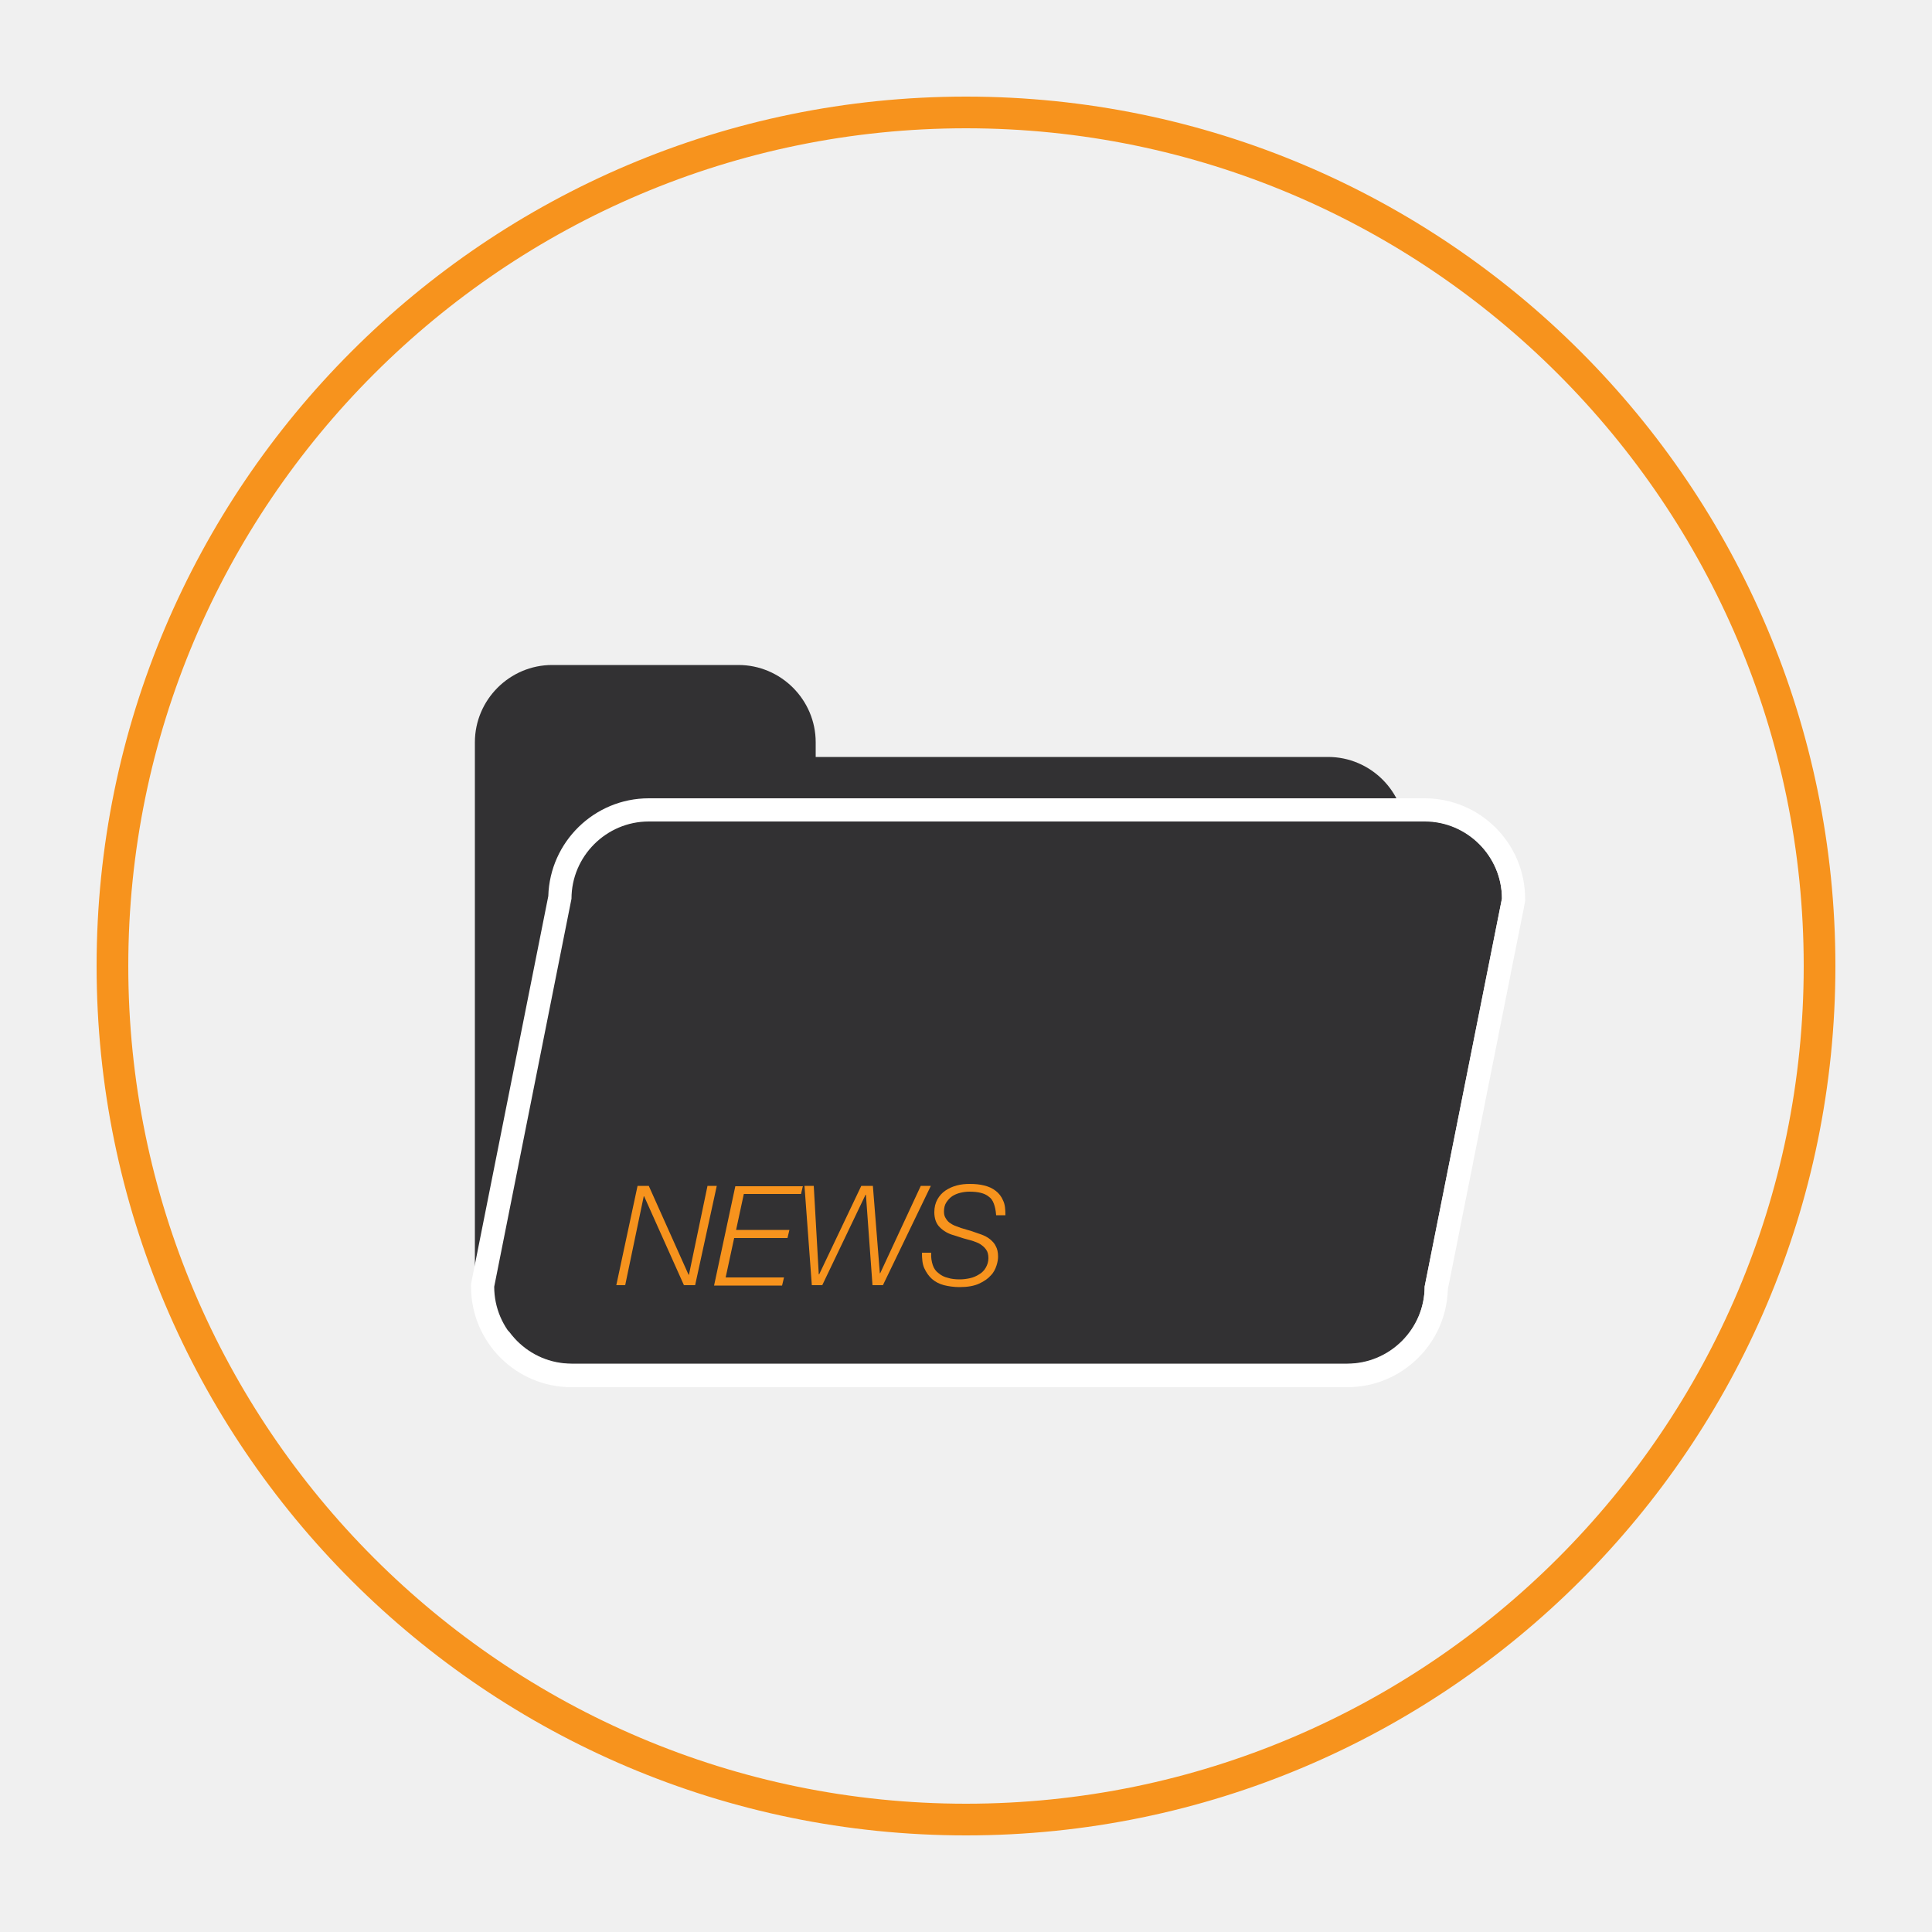
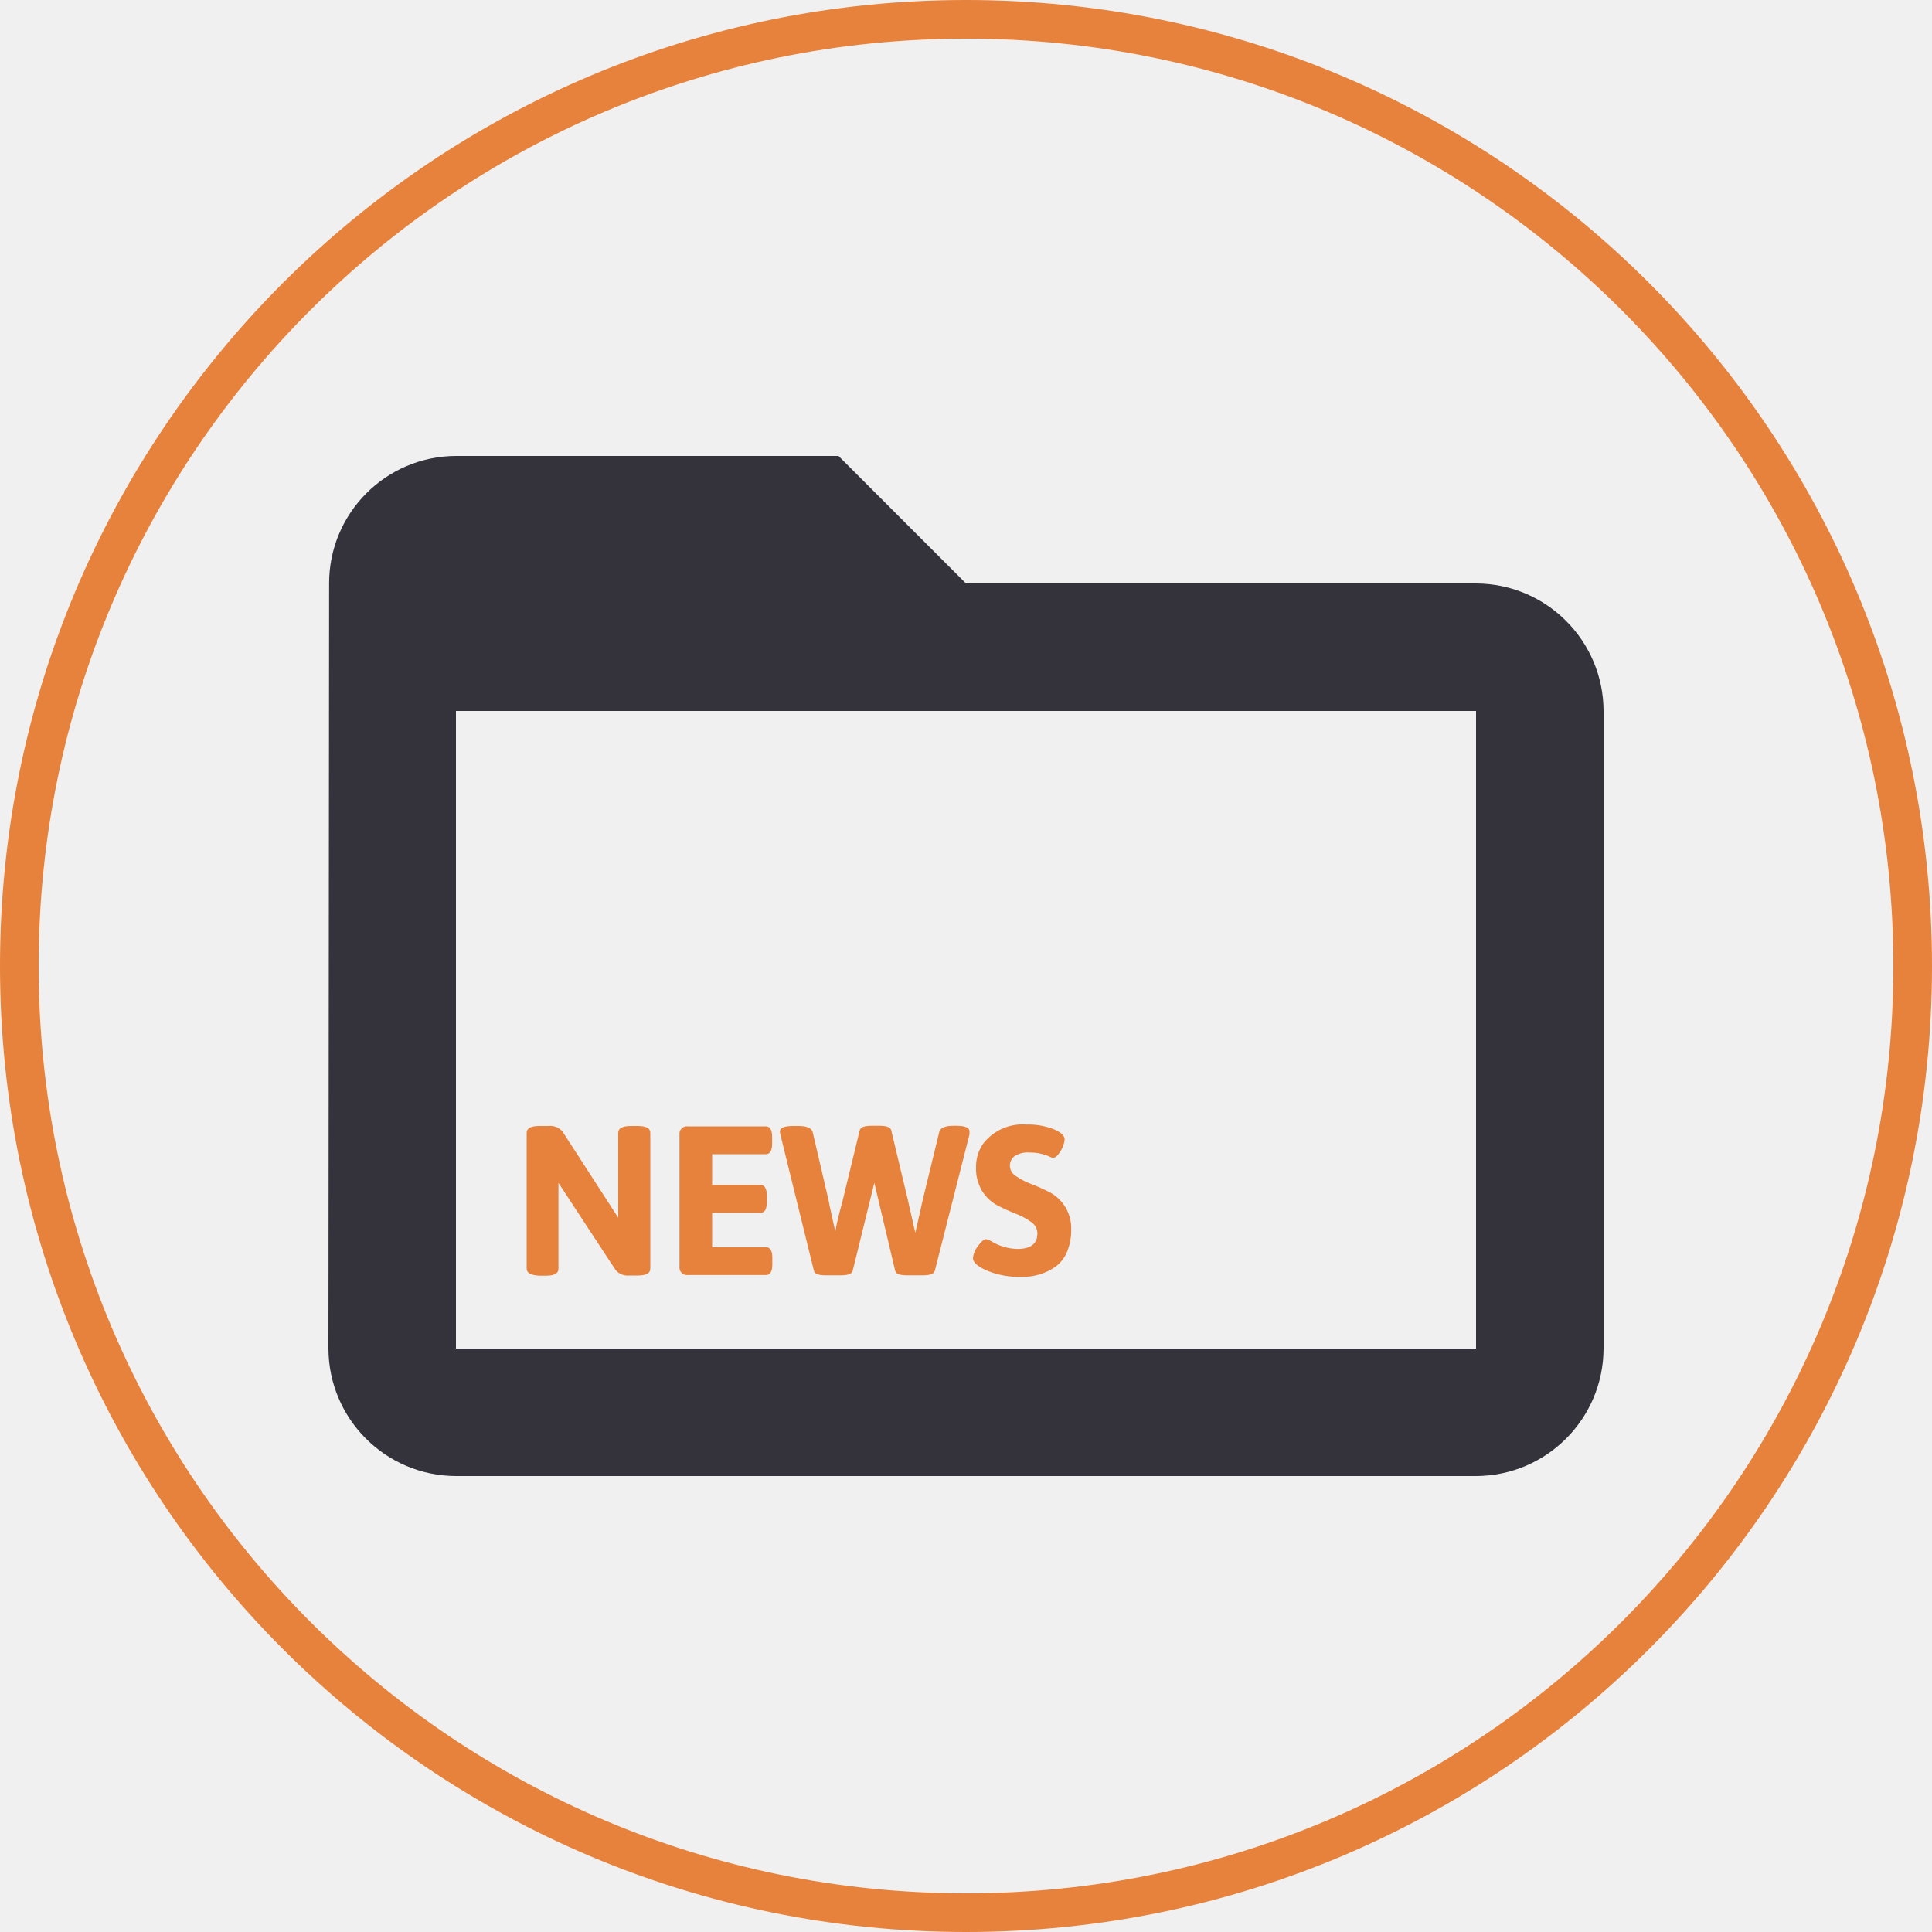
- <svg xmlns="http://www.w3.org/2000/svg" version="1.1" id="Layer_1" x="0px" y="0px" viewBox="0 0 500 500" enable-background="new 0 0 500 500" xml:space="preserve">
-   <path fill="#F7931D" d="M250,475C125.9,475,25,374.1,25,250S125.9,25,250,25s225,100.9,225,225S374.1,475,250,475z M250,33.2  C130.5,33.2,33.2,130.5,33.2,250S130.5,466.8,250,466.8S466.8,369.5,466.8,250S369.5,33.2,250,33.2z" />
-   <path fill="#323133" d="M343.7,195.9H211.1v-3.8c0-11-9-20-20-20h-48.2c-11,0-20,9-20,20v23.8v15.8V328c0,11,9,20,20,20h200.8  c11,0,20-9,20-20V215.9C363.7,204.9,354.7,195.9,343.7,195.9z" />
-   <g>
-     <path fill="#323133" d="M147.9,352.9h200.8c11,0,20-9,20-20l20-100.4c0-11-9-20-20-20H167.9c-11,0-20,9-20,20l-20,100.4   C128,343.9,136.9,352.9,147.9,352.9z" />
-     <path fill="#FFFFFF" d="M368.7,212.6c11,0,20,9,20,20l-20,100.4c0,11-9,20-20,20H147.9c-11,0-20-9-20-20l20-100.4c0-11,9-20,20-20   H368.7 M368.7,206.6H167.9c-14.1,0-25.6,11.3-26,25.3L122,331.8l-0.1,0.6v0.6c0,14.3,11.6,26,26,26h200.8c14.1,0,25.6-11.3,26-25.3   l19.9-99.9l0.1-0.6v-0.6C394.7,218.2,383,206.6,368.7,206.6L368.7,206.6z" />
-   </g>
-   <g>
-     <path fill="#F7931D" d="M167.9,306.9l10.3,23h0.1l4.8-23h2.4l-5.6,25.7H177l-10.3-23h-0.1l-4.8,23h-2.3l5.5-25.7H167.9z" />
-     <path fill="#F7931D" d="M207.8,306.9l-0.5,2.1h-14.8l-2,9.3h13.8l-0.5,2.1H190l-2.2,10.2h15.1l-0.5,2.1h-17.6l5.5-25.7h17.5V306.9z   " />
-     <path fill="#F7931D" d="M210.6,306.9l1.3,22.9h0.1l10.9-22.9h3l1.8,22.6h0.1l10.5-22.6h2.6l-12.4,25.7h-2.7l-1.7-23.4H224   l-11.2,23.4h-2.7l-1.9-25.7H210.6z" />
-     <path fill="#F7931D" d="M257.2,311.5c-0.3-0.8-0.7-1.4-1.3-1.8c-0.6-0.5-1.3-0.8-2.1-1s-1.8-0.3-2.9-0.3c-0.8,0-1.6,0.1-2.4,0.3   c-0.8,0.2-1.5,0.5-2.1,0.9s-1.1,1-1.5,1.6s-0.6,1.4-0.6,2.3c0,0.7,0.1,1.2,0.4,1.7s0.6,0.9,1,1.2c0.4,0.3,0.9,0.6,1.4,0.8   c0.5,0.2,1.1,0.4,1.6,0.6l2.7,0.8c0.9,0.3,1.7,0.6,2.6,0.9c0.8,0.3,1.6,0.7,2.2,1.2s1.2,1.1,1.5,1.8c0.4,0.7,0.6,1.6,0.6,2.7   c0,0.6-0.1,1.4-0.4,2.3s-0.7,1.8-1.5,2.6c-0.7,0.8-1.7,1.5-3,2.1s-3,0.9-5.1,0.9c-1.4,0-2.8-0.2-4-0.5s-2.3-0.9-3.1-1.6   s-1.5-1.7-2-2.8s-0.6-2.5-0.6-4h2.4c-0.1,1.2,0.1,2.3,0.4,3.2c0.3,0.9,0.8,1.6,1.5,2.1c0.7,0.6,1.5,1,2.4,1.2   c0.9,0.3,2,0.4,3.1,0.4c0.8,0,1.7-0.1,2.6-0.3c0.9-0.2,1.6-0.5,2.4-1c0.7-0.4,1.3-1,1.7-1.7s0.7-1.5,0.7-2.5c0-0.9-0.2-1.7-0.6-2.2   c-0.4-0.6-0.9-1-1.5-1.4s-1.3-0.6-2.1-0.9c-0.7-0.2-1.5-0.4-2.2-0.6l-2.5-0.8c-1.5-0.4-2.7-1.1-3.7-2.1c-0.9-0.9-1.4-2.2-1.4-3.9   c0-1.3,0.3-2.4,0.8-3.3s1.2-1.7,2.1-2.3c0.9-0.6,1.8-1,2.9-1.3c1.1-0.3,2.2-0.4,3.4-0.4c1.3,0,2.5,0.1,3.7,0.4s2.1,0.7,3,1.4   c0.8,0.6,1.5,1.5,1.9,2.5c0.5,1,0.6,2.3,0.6,3.8h-2.4C257.7,313.2,257.5,312.3,257.2,311.5z" />
+ <svg xmlns="http://www.w3.org/2000/svg" viewBox="0 0 200 200">
+   <g id="Presse">
+     <circle id="Base" cx="100" cy="100" r="98" style="fill:none;stroke:#e6823c;stroke-miterlimit:10;stroke-width:4px" />
+     <path d="M152.8,60.4H100L86.8,47.2H47.2A13.18,13.18,0,0,0,34.07,60.4L34,139.6a13.24,13.24,0,0,0,13.2,13.2H152.8A13.24,13.24,0,0,0,166,139.6v-66A13.24,13.24,0,0,0,152.8,60.4Zm0,79.2H47.2v-66H152.8Z" style="fill:#34323b" />
+     <path d="M54.52,131.34V117.26q0-.7,1.32-.7h.95a1.62,1.62,0,0,1,1.45.59L64,126.06v-8.8q0-.7,1.32-.7H66q1.32,0,1.32.7v14.08q0,.7-1.32.7h-.84a1.62,1.62,0,0,1-1.45-.59l-5.9-9v8.91q0,.7-1.32.7h-.64Q54.52,132,54.52,131.34Z" style="fill:#e6823c" />
+     <path d="M70.34,131.12V117.48a.78.78,0,0,1,.88-.88h8.05q.66,0,.66,1.1v.68q0,1.1-.66,1.1H73.72v3.19h5q.66,0,.66,1.1v.68q0,1.1-.66,1.1h-5v3.56h5.57q.66,0,.66,1.1v.68q0,1.1-.66,1.1H71.22A.78.78,0,0,1,70.34,131.12Z" style="fill:#e6823c" />
+     <path d="M80.74,117.13q0-.57,1.36-.57h.57q1.32,0,1.47.68l1.65,7.08q0,.15.68,3.17.13-.88.75-3.17L89,117q.11-.46,1.21-.46h.84q1.1,0,1.21.46l1.74,7.3q.37,1.61.75,3.32.15-.64.41-1.79t.34-1.53l1.72-7.08q.15-.68,1.47-.68H99q1.36,0,1.36.57a3.15,3.15,0,0,1,0,.33l-3.59,14.12q-.13.46-1.21.46H93.88q-1.12,0-1.21-.46l-2.16-9.11-2.24,9.11q-.13.46-1.21.46H85.47q-1.12,0-1.21-.46l-3.48-14.12A1.06,1.06,0,0,1,80.74,117.13Z" style="fill:#e6823c" />
+     <path d="M100.72,130.24a2.3,2.3,0,0,1,.51-1.23q.51-.73.86-.73a1.71,1.71,0,0,1,.57.24,5.4,5.4,0,0,0,2.66.77q2.07,0,2.07-1.61a1.43,1.43,0,0,0-.66-1.19,7,7,0,0,0-1.59-.85,19.68,19.68,0,0,1-1.86-.84,4.22,4.22,0,0,1-1.58-1.46,4.37,4.37,0,0,1-.66-2.48,4.12,4.12,0,0,1,.79-2.54,5.16,5.16,0,0,1,4.42-1.91,7.23,7.23,0,0,1,2.82.48q1.14.48,1.14,1.06a2.51,2.51,0,0,1-.42,1.2q-.42.71-.79.71a1.29,1.29,0,0,1-.4-.15,4.91,4.91,0,0,0-2-.4,2.47,2.47,0,0,0-1.61.4,1.26,1.26,0,0,0-.45,1,1.3,1.3,0,0,0,.66,1.06,7.23,7.23,0,0,0,1.58.81,19.57,19.57,0,0,1,1.86.83,4.21,4.21,0,0,1,2.25,3.83,5.84,5.84,0,0,1-.43,2.35,3.68,3.68,0,0,1-1.18,1.53,5.9,5.9,0,0,1-3.56,1.06,8.69,8.69,0,0,1-3.54-.64Q100.72,130.9,100.72,130.24Z" style="fill:#e6823c" />
  </g>
</svg>
